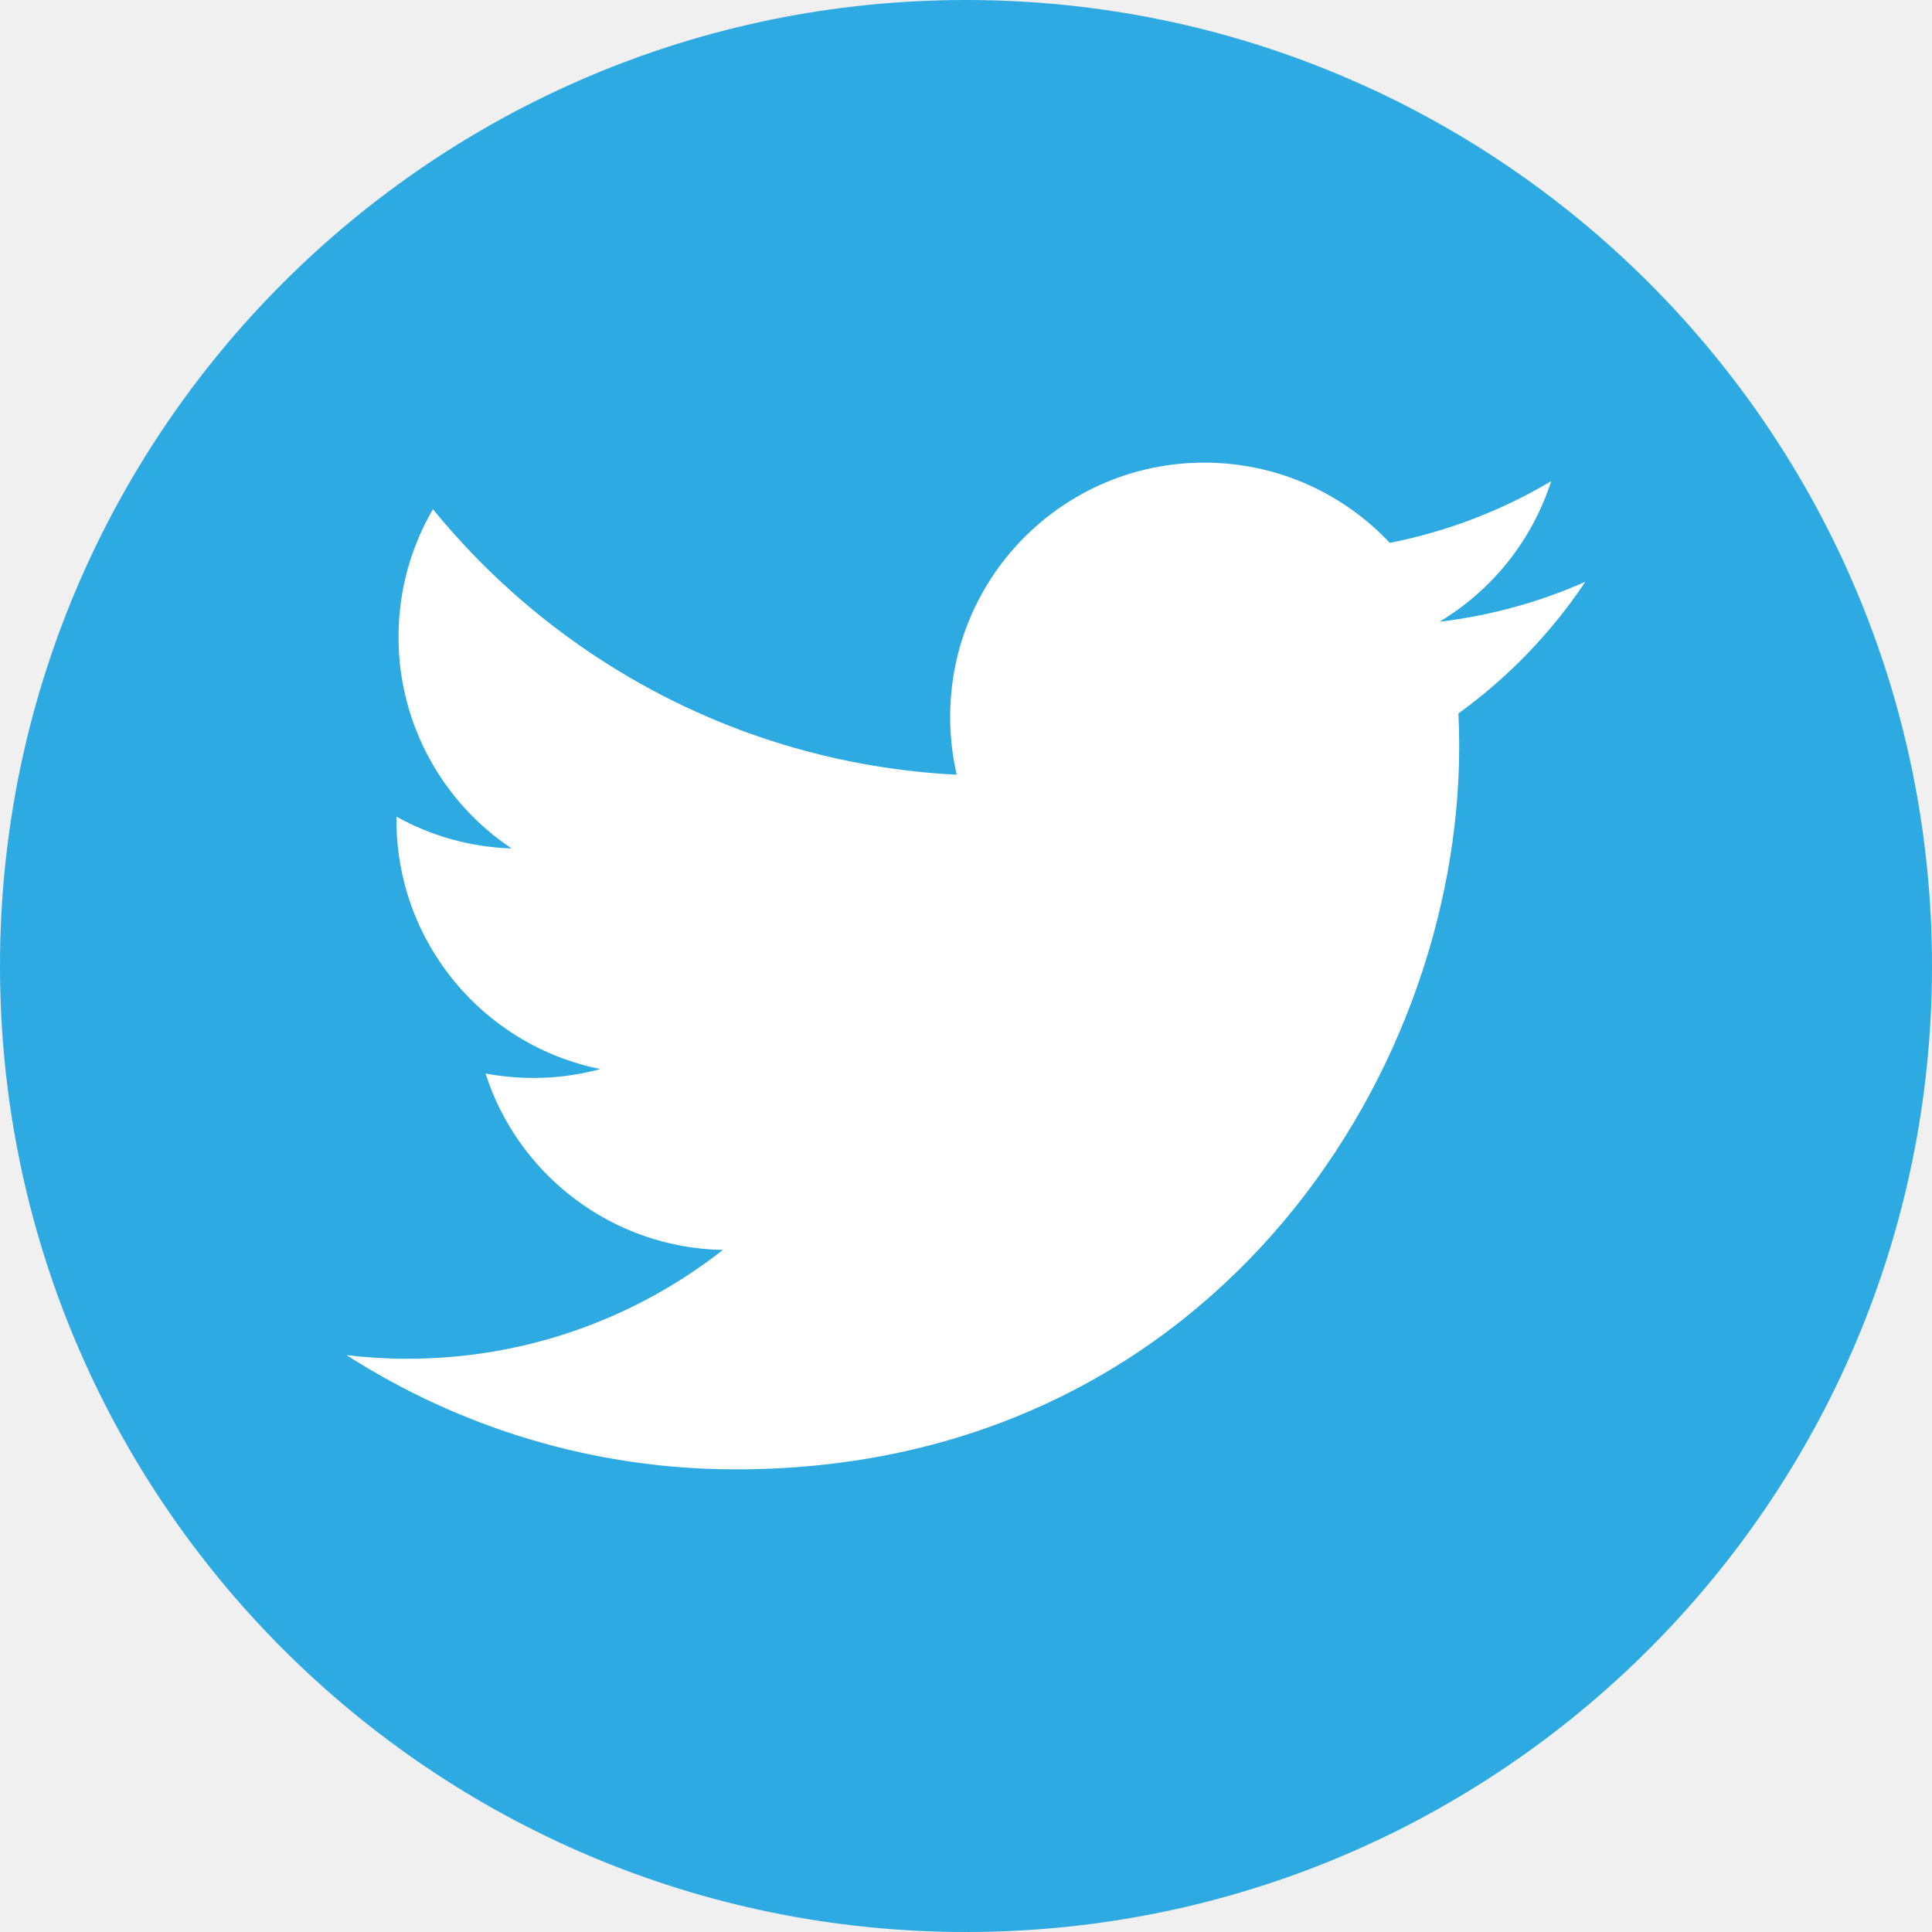
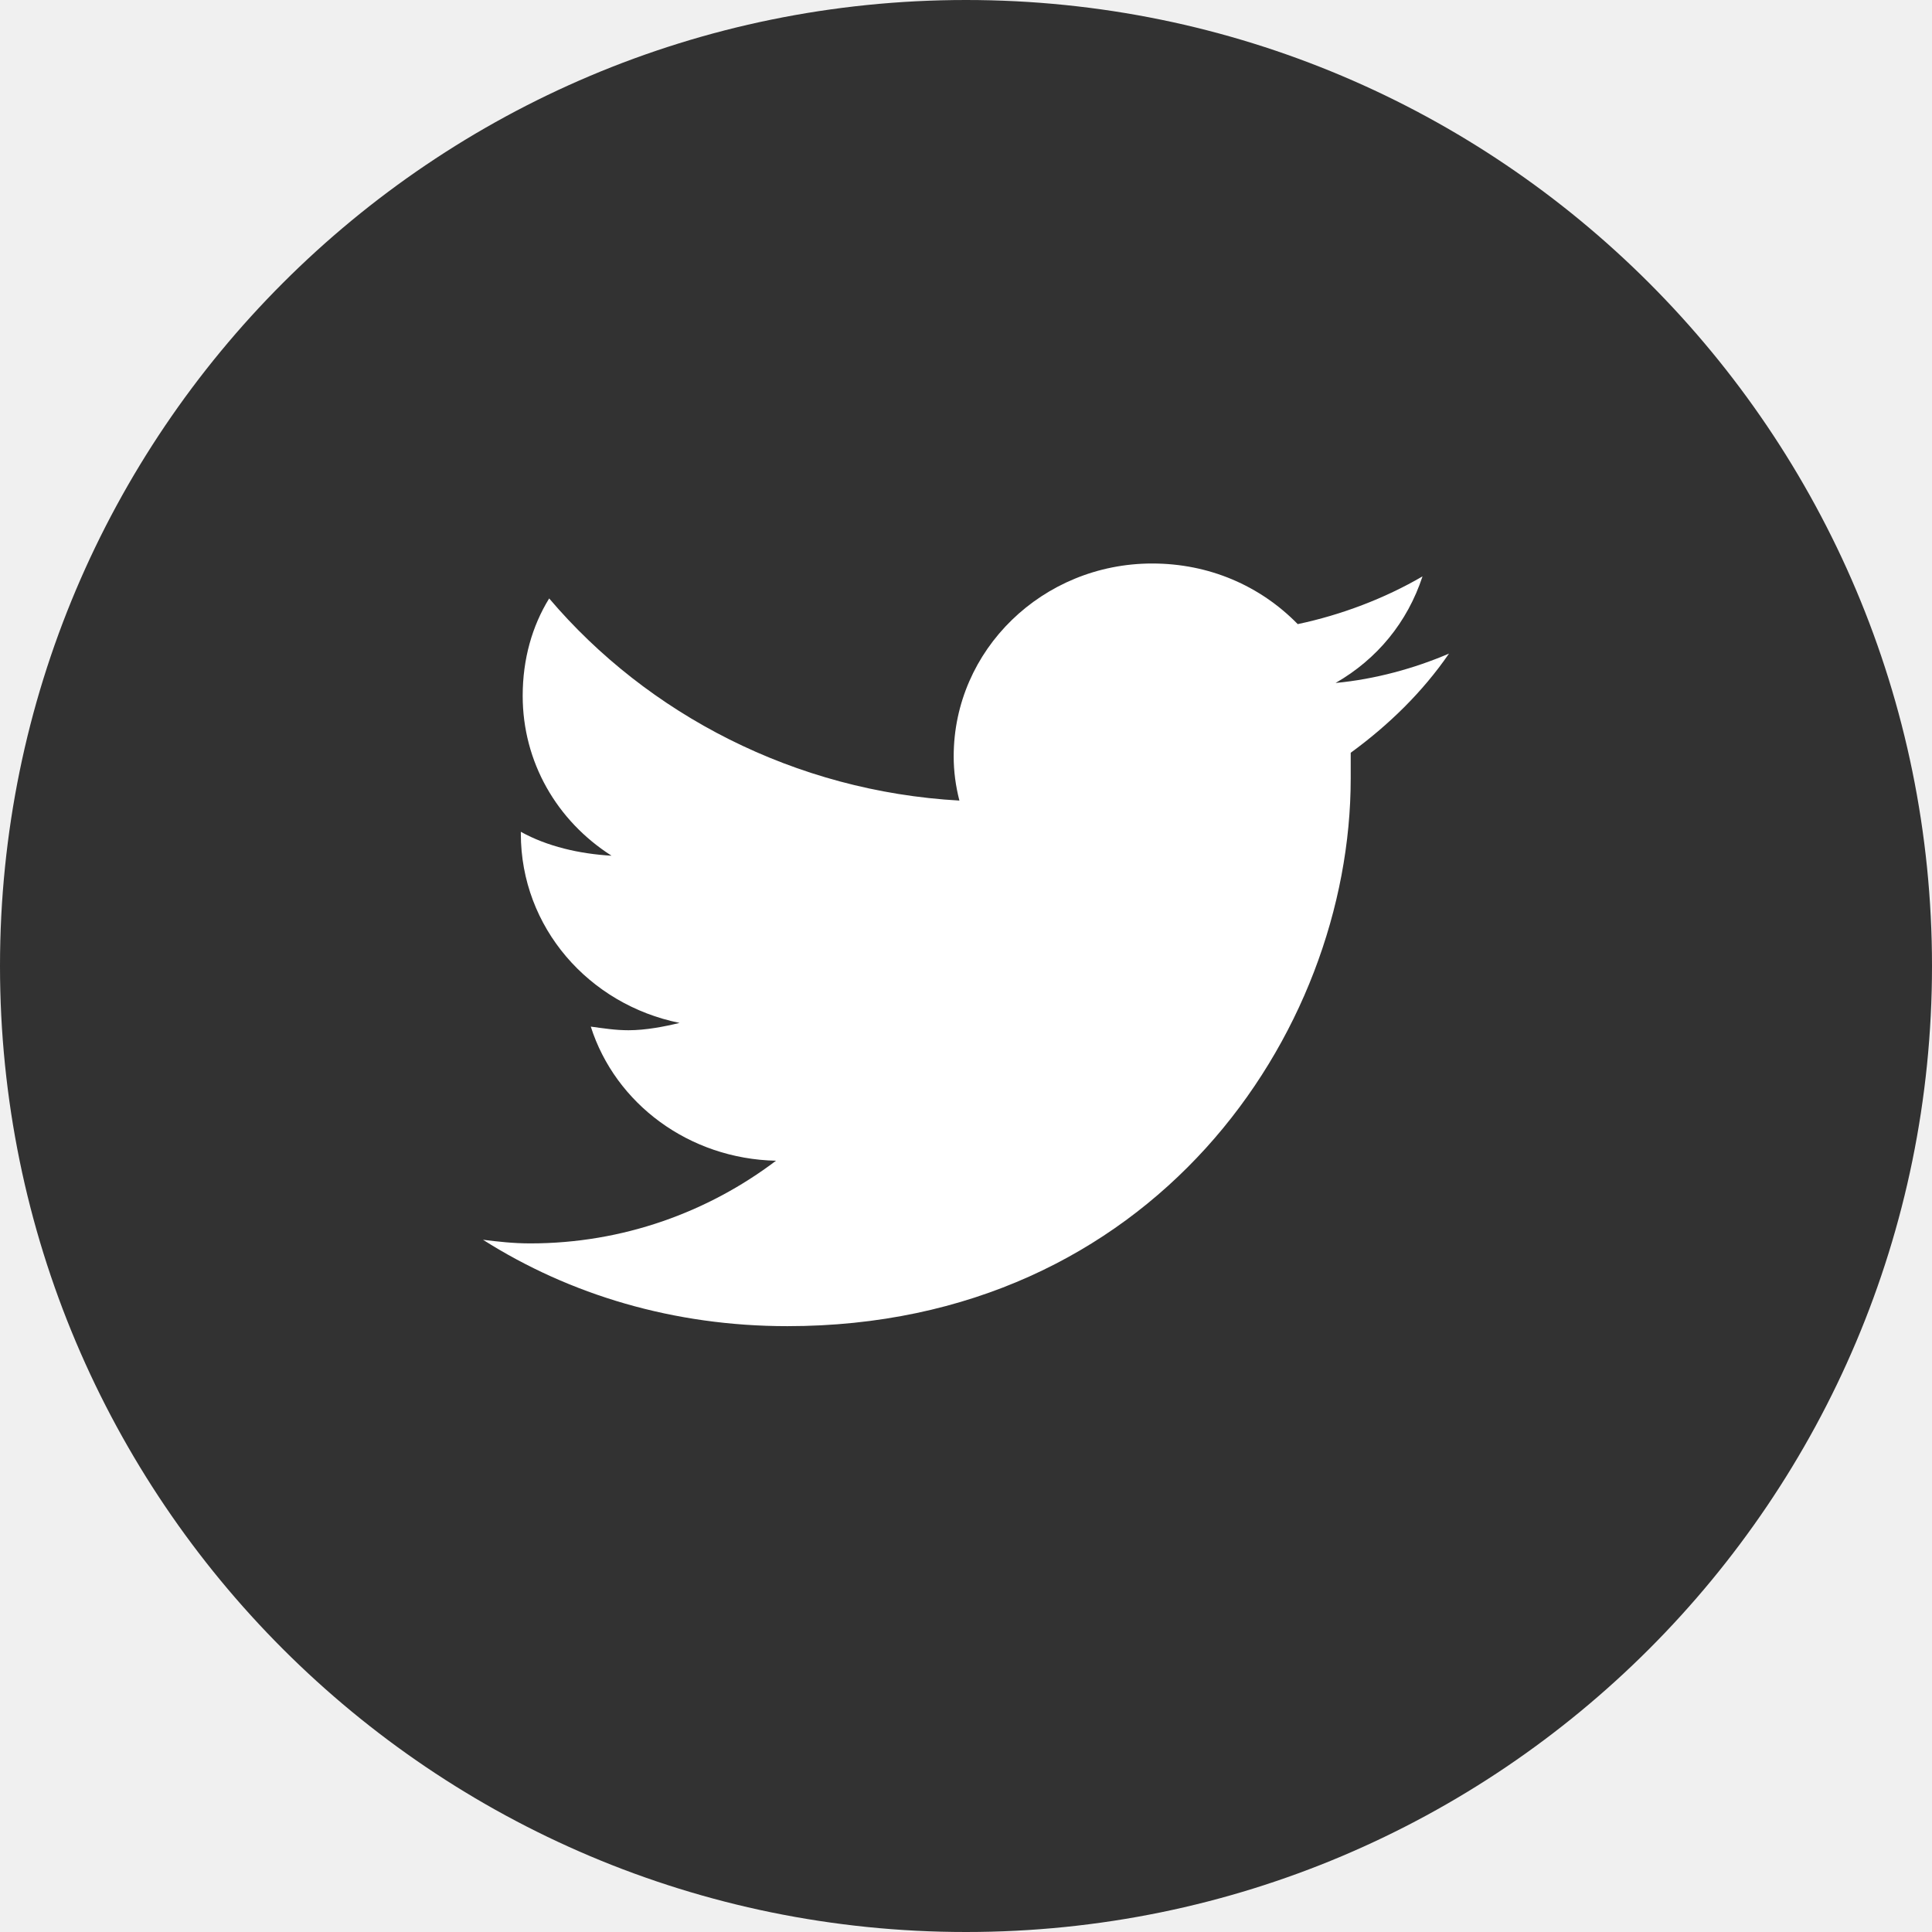
- <svg xmlns="http://www.w3.org/2000/svg" width="2500" height="2500" viewBox="126.444 2.281 589 589">
-   <circle cx="420.944" cy="296.781" r="294.5" fill="#2daae1" />
-   <path d="M609.773 179.634c-13.891 6.164-28.811 10.331-44.498 12.204 16.01-9.587 28.275-24.779 34.066-42.86a154.78 154.78 0 0 1-49.209 18.801c-14.125-15.056-34.267-24.456-56.551-24.456-42.773 0-77.462 34.675-77.462 77.473 0 6.064.683 11.98 1.996 17.66-64.389-3.236-121.474-34.079-159.684-80.945-6.672 11.446-10.491 24.754-10.491 38.953 0 26.875 13.679 50.587 34.464 64.477a77.122 77.122 0 0 1-35.097-9.686v.979c0 37.54 26.701 68.842 62.145 75.961-6.511 1.784-13.344 2.716-20.413 2.716-4.998 0-9.847-.473-14.584-1.364 9.859 30.769 38.471 53.166 72.363 53.799-26.515 20.785-59.925 33.175-96.212 33.175-6.25 0-12.427-.373-18.491-1.104 34.291 21.988 75.006 34.824 118.759 34.824 142.496 0 220.428-118.052 220.428-220.428 0-3.361-.074-6.697-.236-10.021a157.855 157.855 0 0 0 38.707-40.158z" fill="#fff" />
+ <svg xmlns="http://www.w3.org/2000/svg" width="24" height="24" viewBox="0 0 24 24" fill="none">
+   <circle cx="12" cy="12" r="12" fill="#323232" />
+   <path d="M16.779 9.351C17.248 9.009 17.671 8.598 18 8.119C17.577 8.301 17.084 8.438 16.591 8.484C17.108 8.187 17.483 7.731 17.671 7.16C17.202 7.434 16.661 7.639 16.121 7.753C15.652 7.274 15.018 7 14.313 7C12.951 7 11.847 8.073 11.847 9.397C11.847 9.58 11.871 9.762 11.918 9.945C9.875 9.831 8.043 8.872 6.822 7.434C6.611 7.776 6.493 8.187 6.493 8.644C6.493 9.465 6.916 10.196 7.597 10.63C7.198 10.607 6.798 10.515 6.47 10.333V10.356C6.47 11.52 7.315 12.479 8.442 12.707C8.254 12.753 8.02 12.798 7.808 12.798C7.644 12.798 7.503 12.775 7.339 12.753C7.644 13.711 8.56 14.396 9.64 14.419C8.795 15.058 7.738 15.446 6.587 15.446C6.376 15.446 6.188 15.424 6 15.401C7.08 16.086 8.372 16.474 9.781 16.474C14.313 16.474 16.779 12.844 16.779 9.671C16.779 9.557 16.779 9.465 16.779 9.351Z" fill="white" />
</svg>
